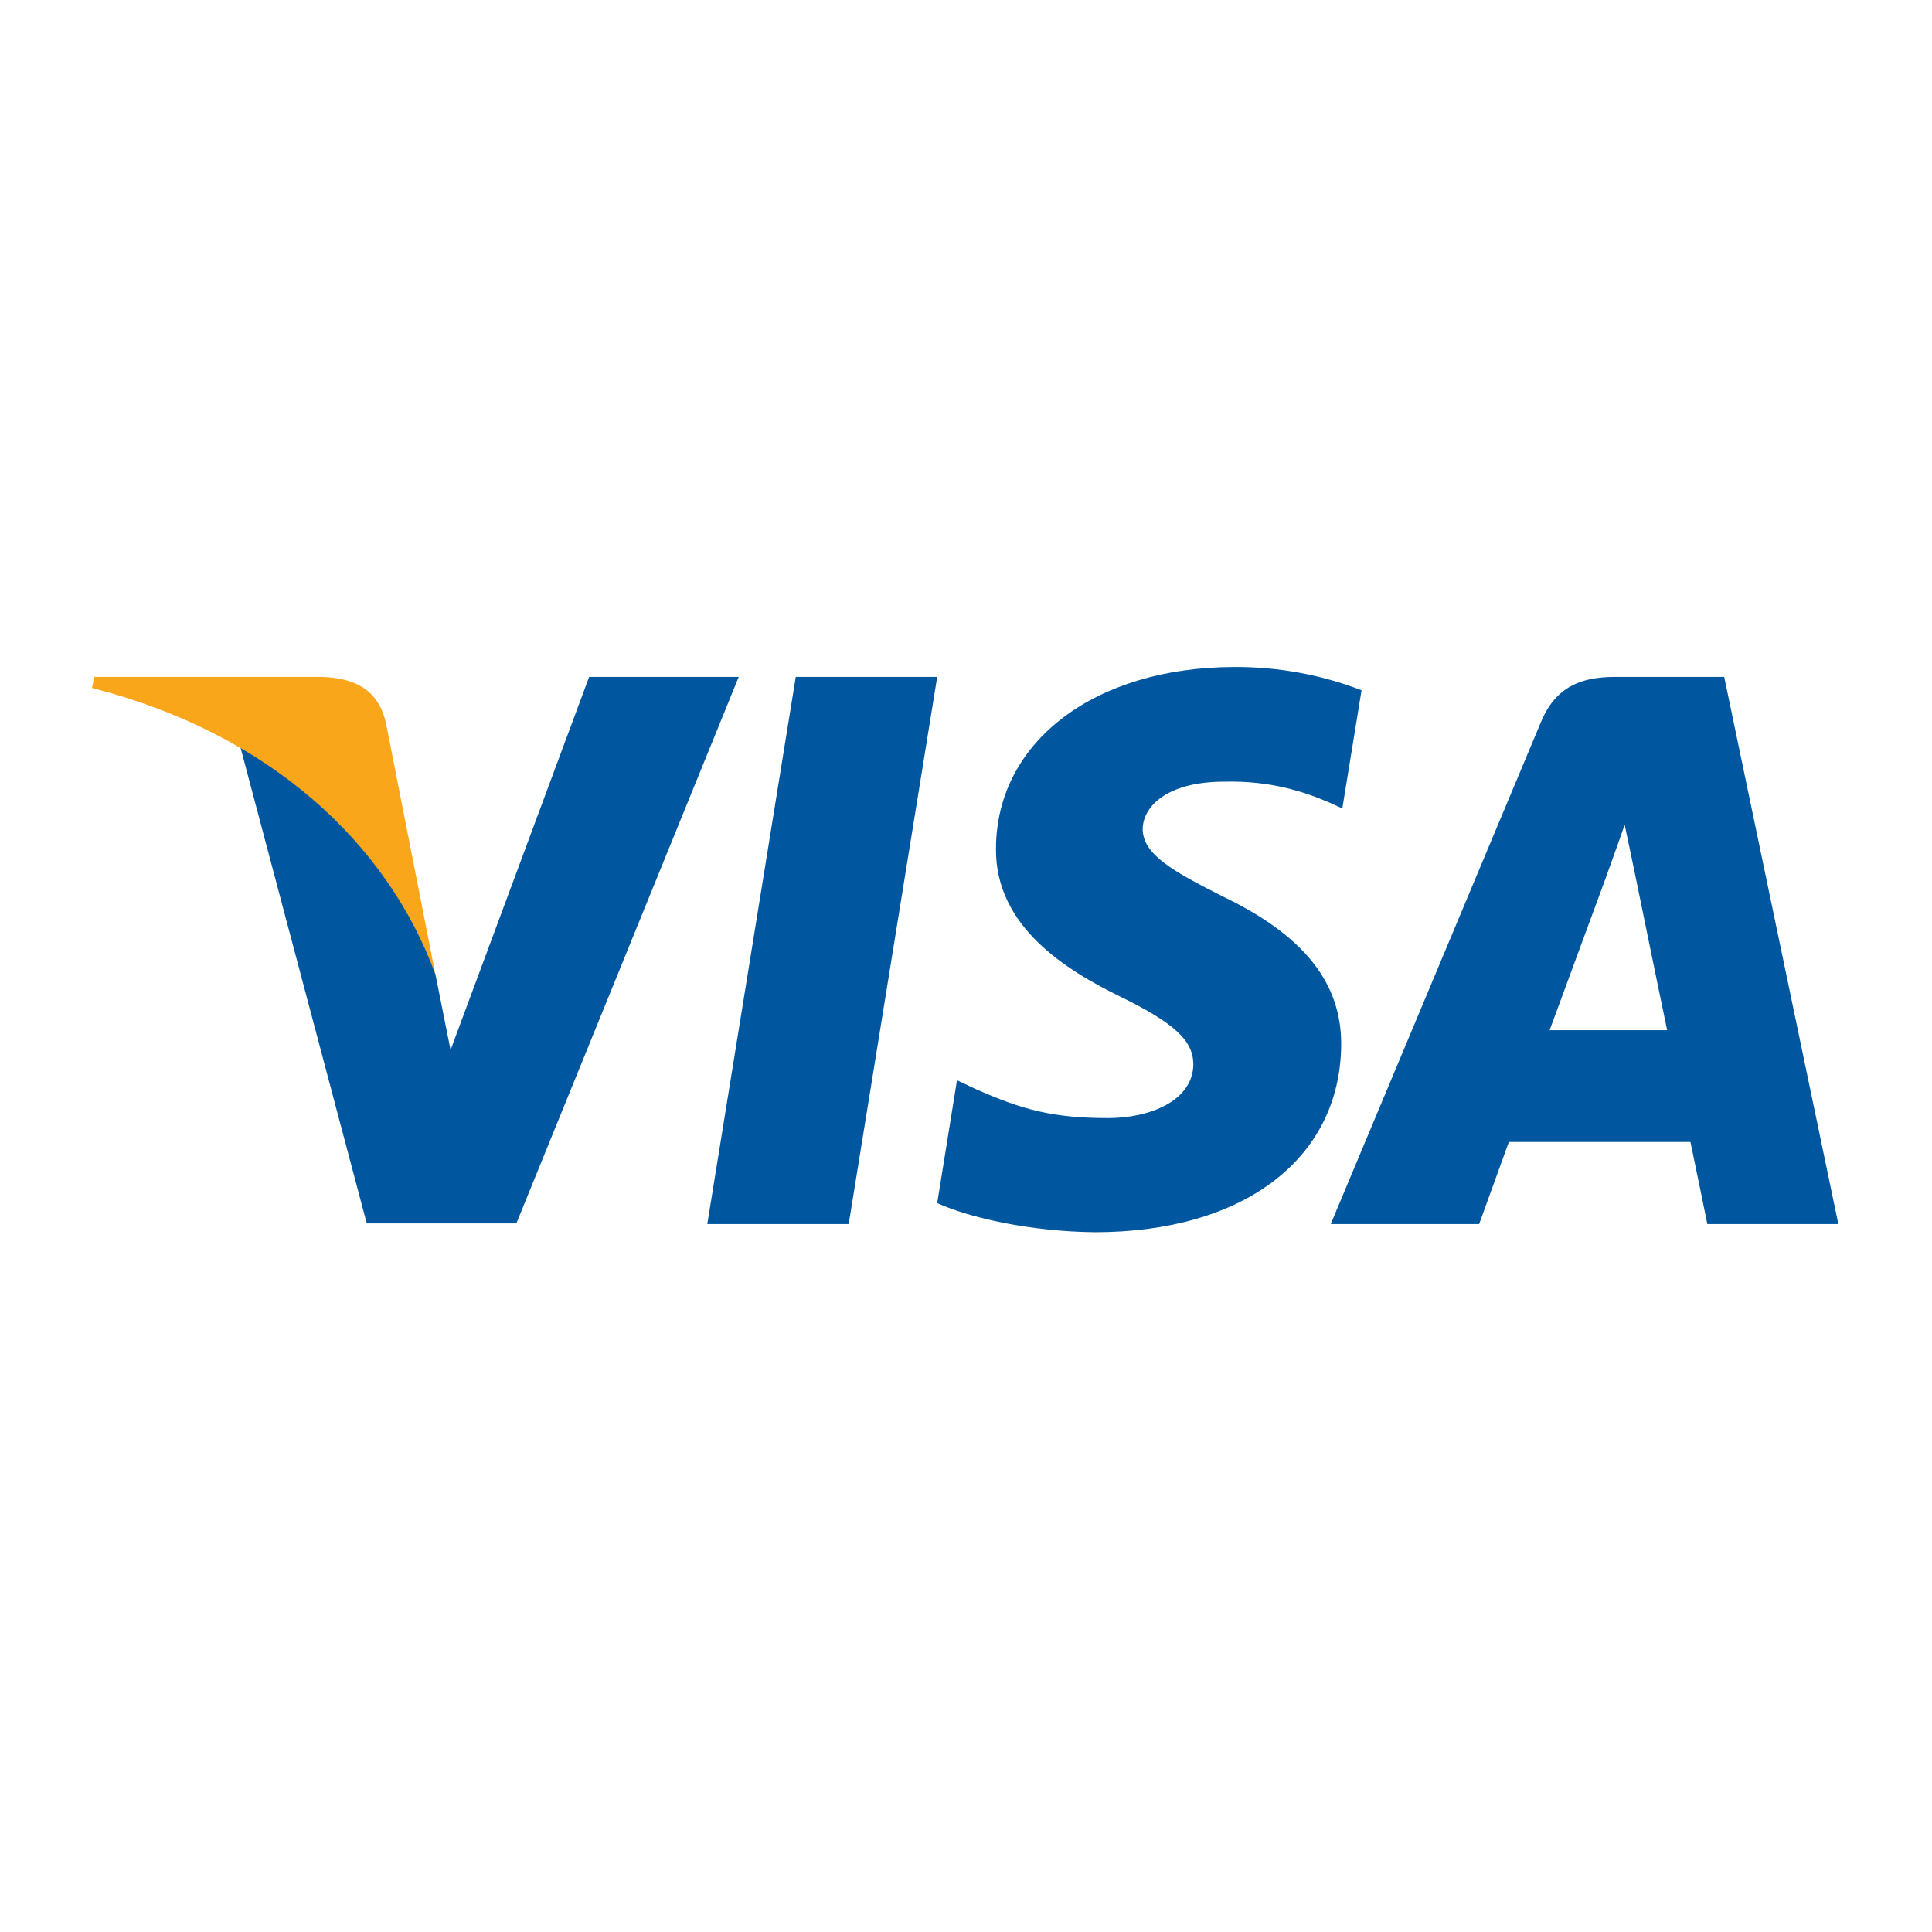
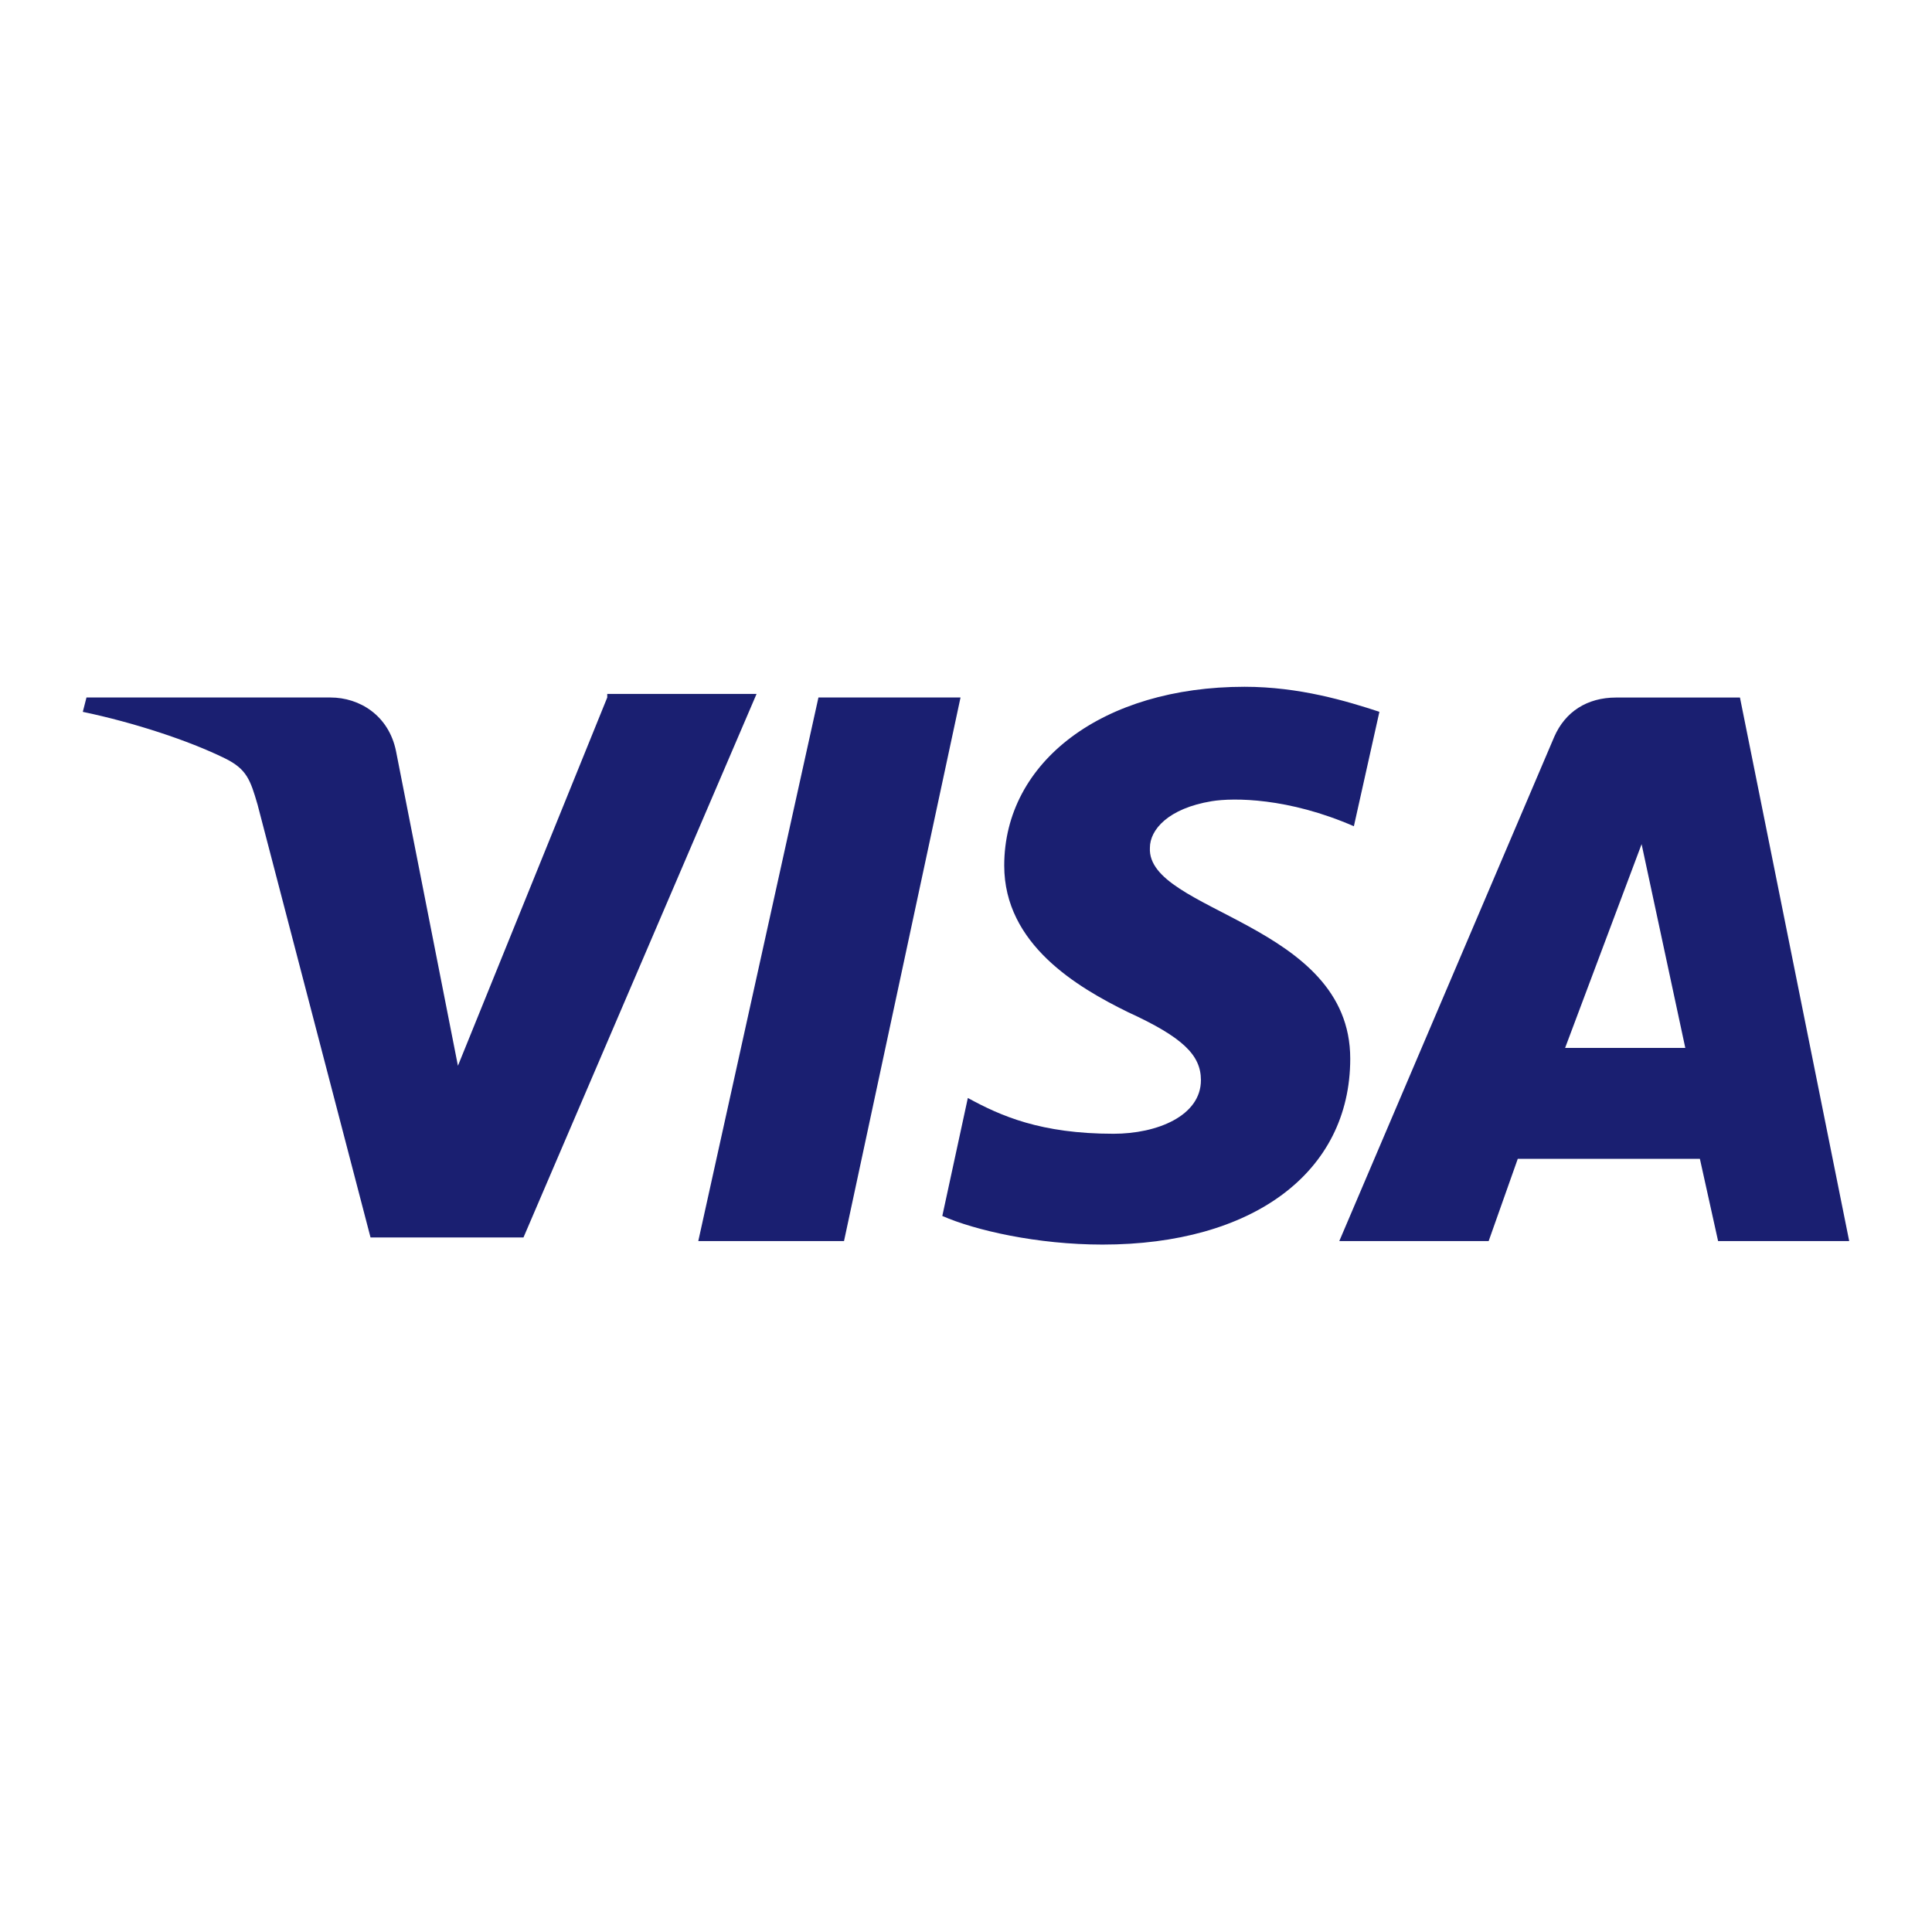
<svg xmlns="http://www.w3.org/2000/svg" width="42" height="42" viewBox="0 0 42 42">
  <g fill="none" fill-rule="evenodd">
    <path fill="#D8D8D8" fill-opacity="0" d="M0 0h42v42H0z" />
-     <path fill="#00579F" fill-rule="nonzero" d="M18.45 26.61h-3.074l1.923-11.894h3.075zM29.6 15.006a7.579 7.579 0 0 0-2.759-.506c-3.037 0-5.176 1.62-5.189 3.935-.025 1.708 1.531 2.657 2.695 3.227 1.19.582 1.595.961 1.595 1.48-.012.797-.962 1.164-1.847 1.164-1.228 0-1.886-.189-2.886-.632l-.405-.19-.43 2.67c.721.328 2.05.62 3.43.633 3.227 0 5.328-1.595 5.352-4.062.013-1.354-.81-2.392-2.58-3.24-1.077-.544-1.735-.91-1.735-1.467.012-.507.557-1.025 1.771-1.025 1-.025 1.734.215 2.29.455l.279.127.418-2.569zM33.687 22.396l1.227-3.328c-.012.025.253-.696.405-1.139l.215 1.025s.582 2.847.709 3.442h-2.556zm3.796-7.68h-2.379c-.734 0-1.29.215-1.607.986L28.929 26.61h3.226l.646-1.784h3.948c.089.418.367 1.784.367 1.784h2.848l-2.481-11.893zM12.807 14.716l-3.012 8.11-.329-1.645c-.557-1.898-2.303-3.96-4.252-4.985l2.759 10.4h3.252l4.834-11.88h-3.252z" />
-     <path fill="#FAA61A" fill-rule="nonzero" d="M6.999 14.716H2.05l-.051.24c3.86.987 6.416 3.366 7.466 6.226L8.39 15.715c-.177-.76-.72-.974-1.391-1z" />
+     <path fill="#1A1F71" fill-rule="nonzero" d="M17.793 15.163h3.088L18.348 26.98H15.18l2.612-11.816zm-4.592 0v-.078h3.246L11.38 26.901H8.055L5.6 17.495c-.158-.544-.237-.777-.712-1.01-.792-.389-1.98-.778-3.088-1.01l.08-.312h5.304c.633 0 1.267.389 1.425 1.166l1.346 6.84 3.246-8.006zm24.624 0L40.2 26.98h-2.85l-.396-1.788h-3.959l-.633 1.788h-3.247l4.672-10.96c.237-.545.712-.856 1.346-.856h2.692zm-3.8 7.618h2.612l-.95-4.43-1.663 4.43zm-9.027-4.353c-.079 1.4 4.355 1.632 4.355 4.586 0 2.488-2.138 4.042-5.384 4.042-1.425 0-2.771-.31-3.484-.622l.555-2.565c.712.389 1.583.778 3.167.778.95 0 1.9-.39 1.9-1.166 0-.545-.396-.933-1.584-1.477-1.108-.544-2.692-1.477-2.692-3.187 0-2.255 2.138-3.887 5.226-3.887 1.188 0 2.217.31 2.93.544l-.555 2.488c-1.425-.622-2.613-.622-3.088-.545-.95.156-1.346.622-1.346 1.011z" />
  </g>
</svg>
